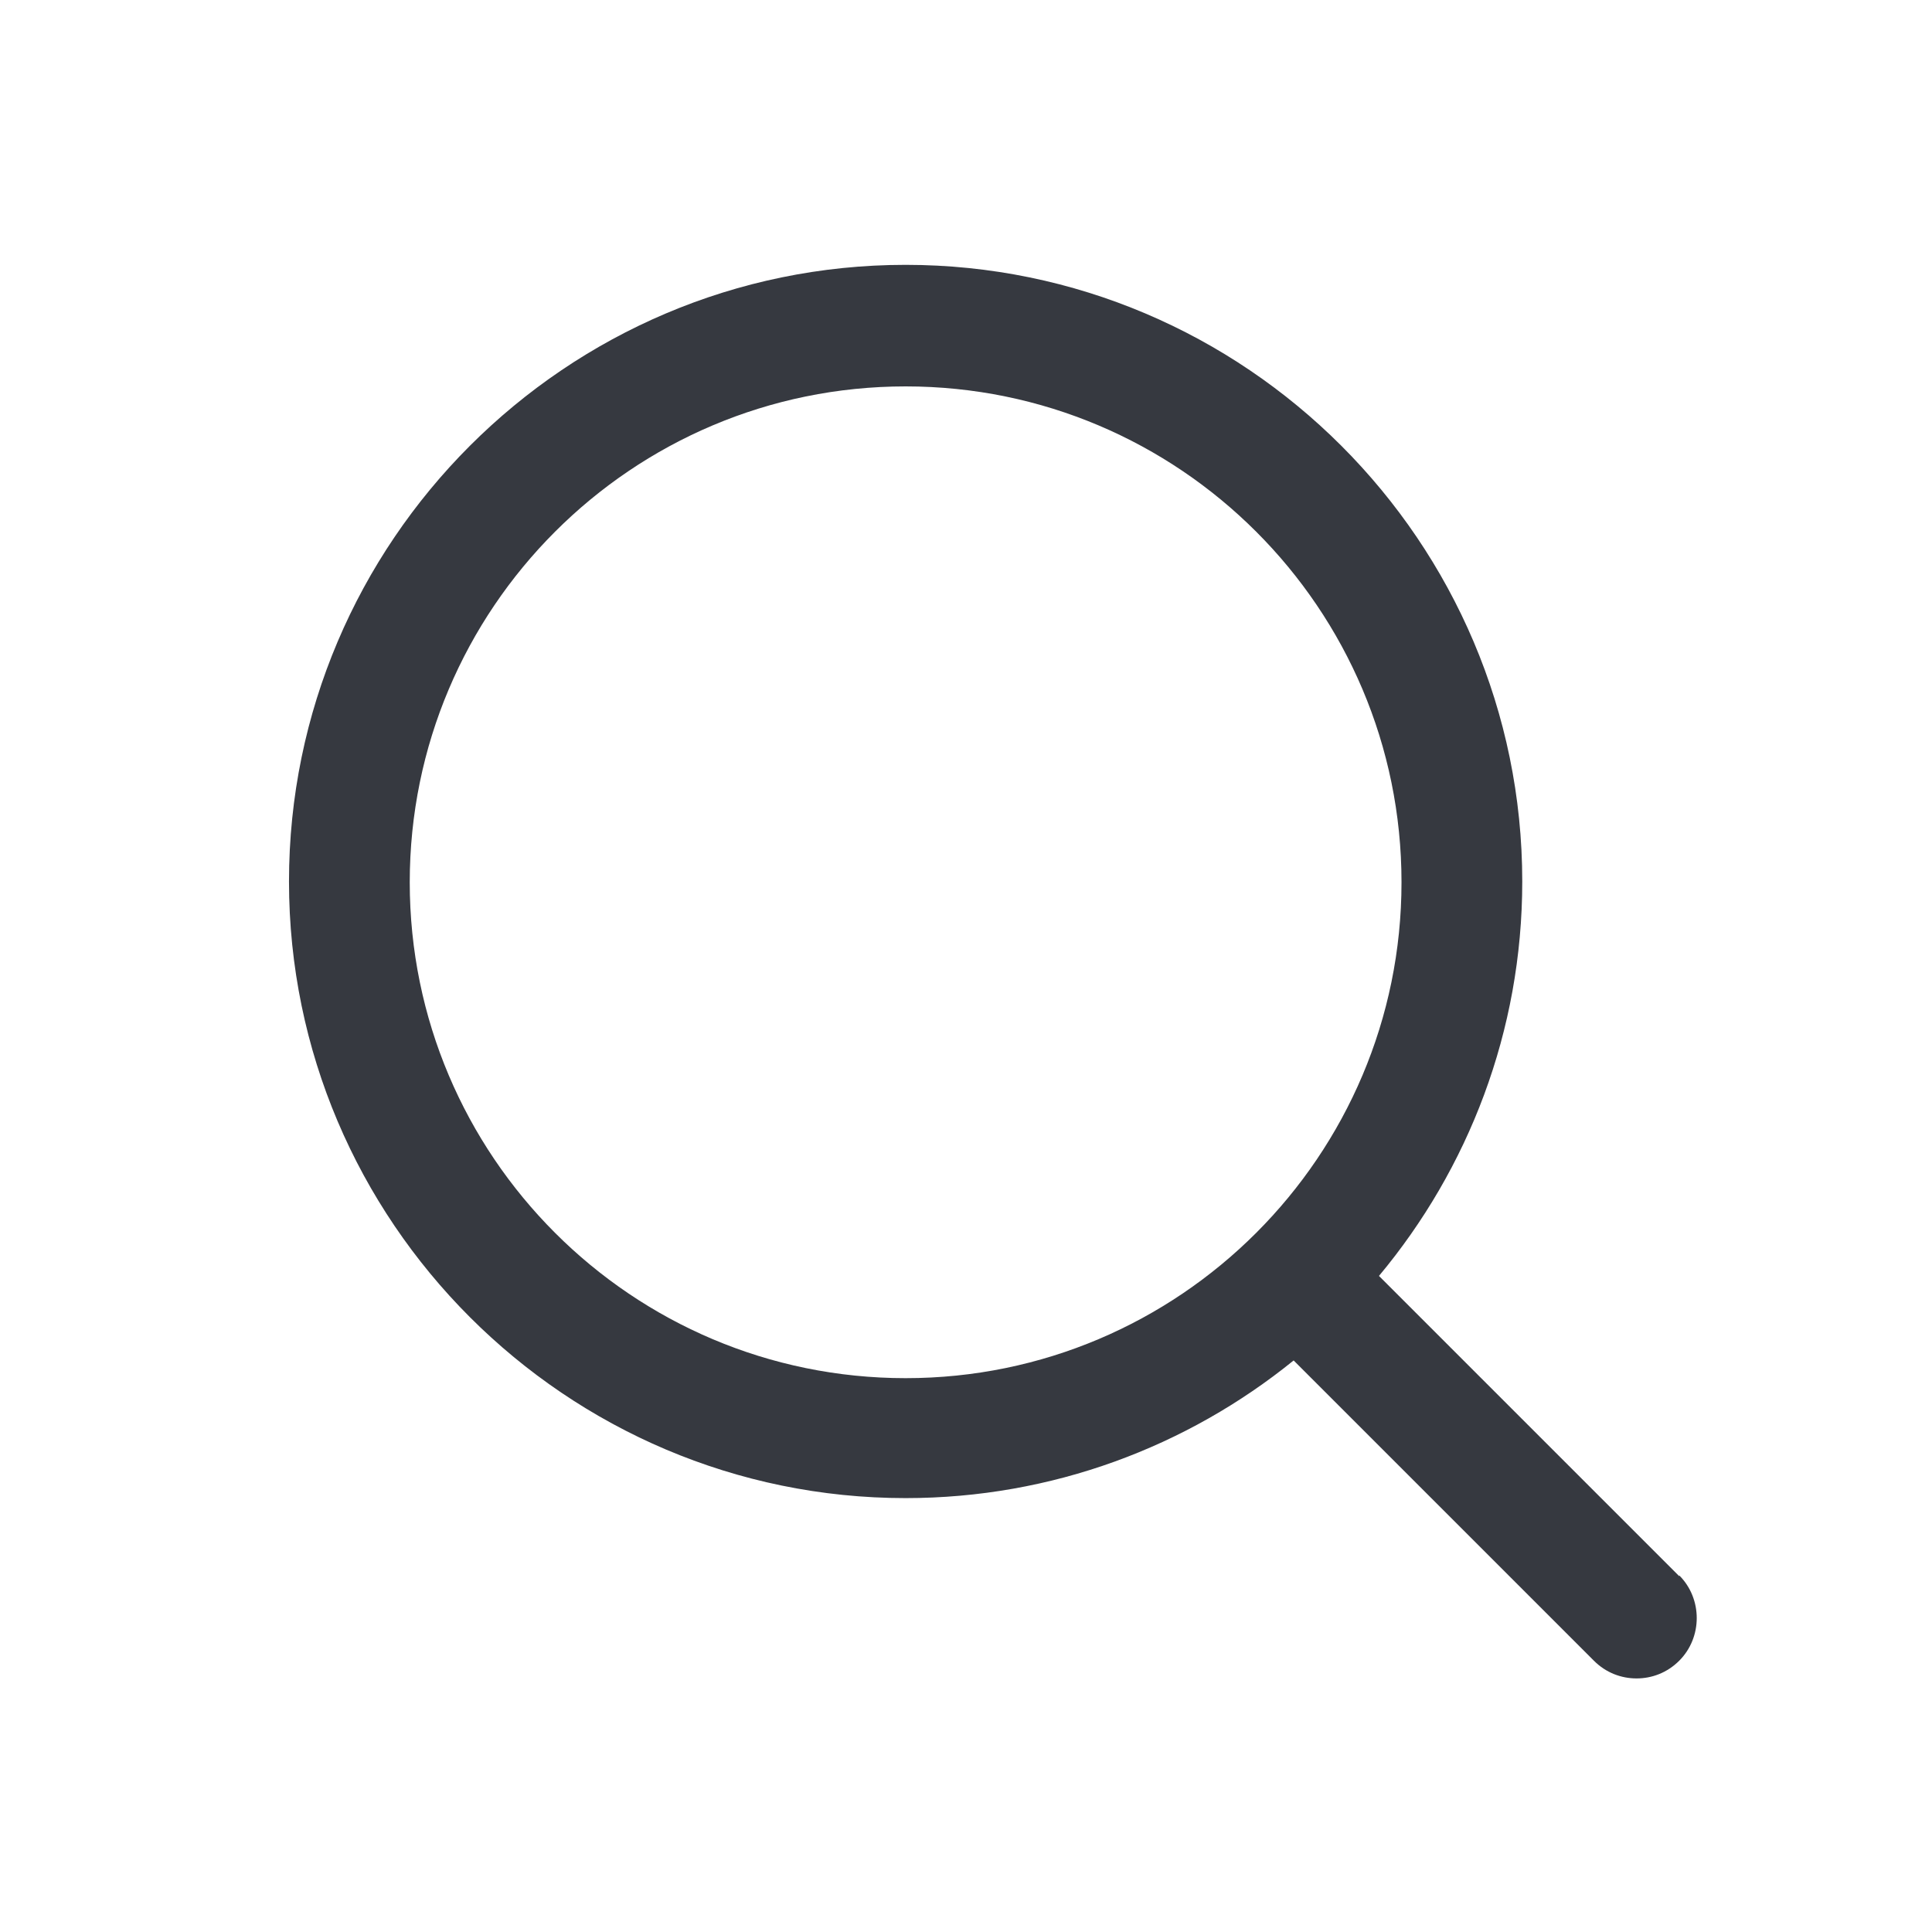
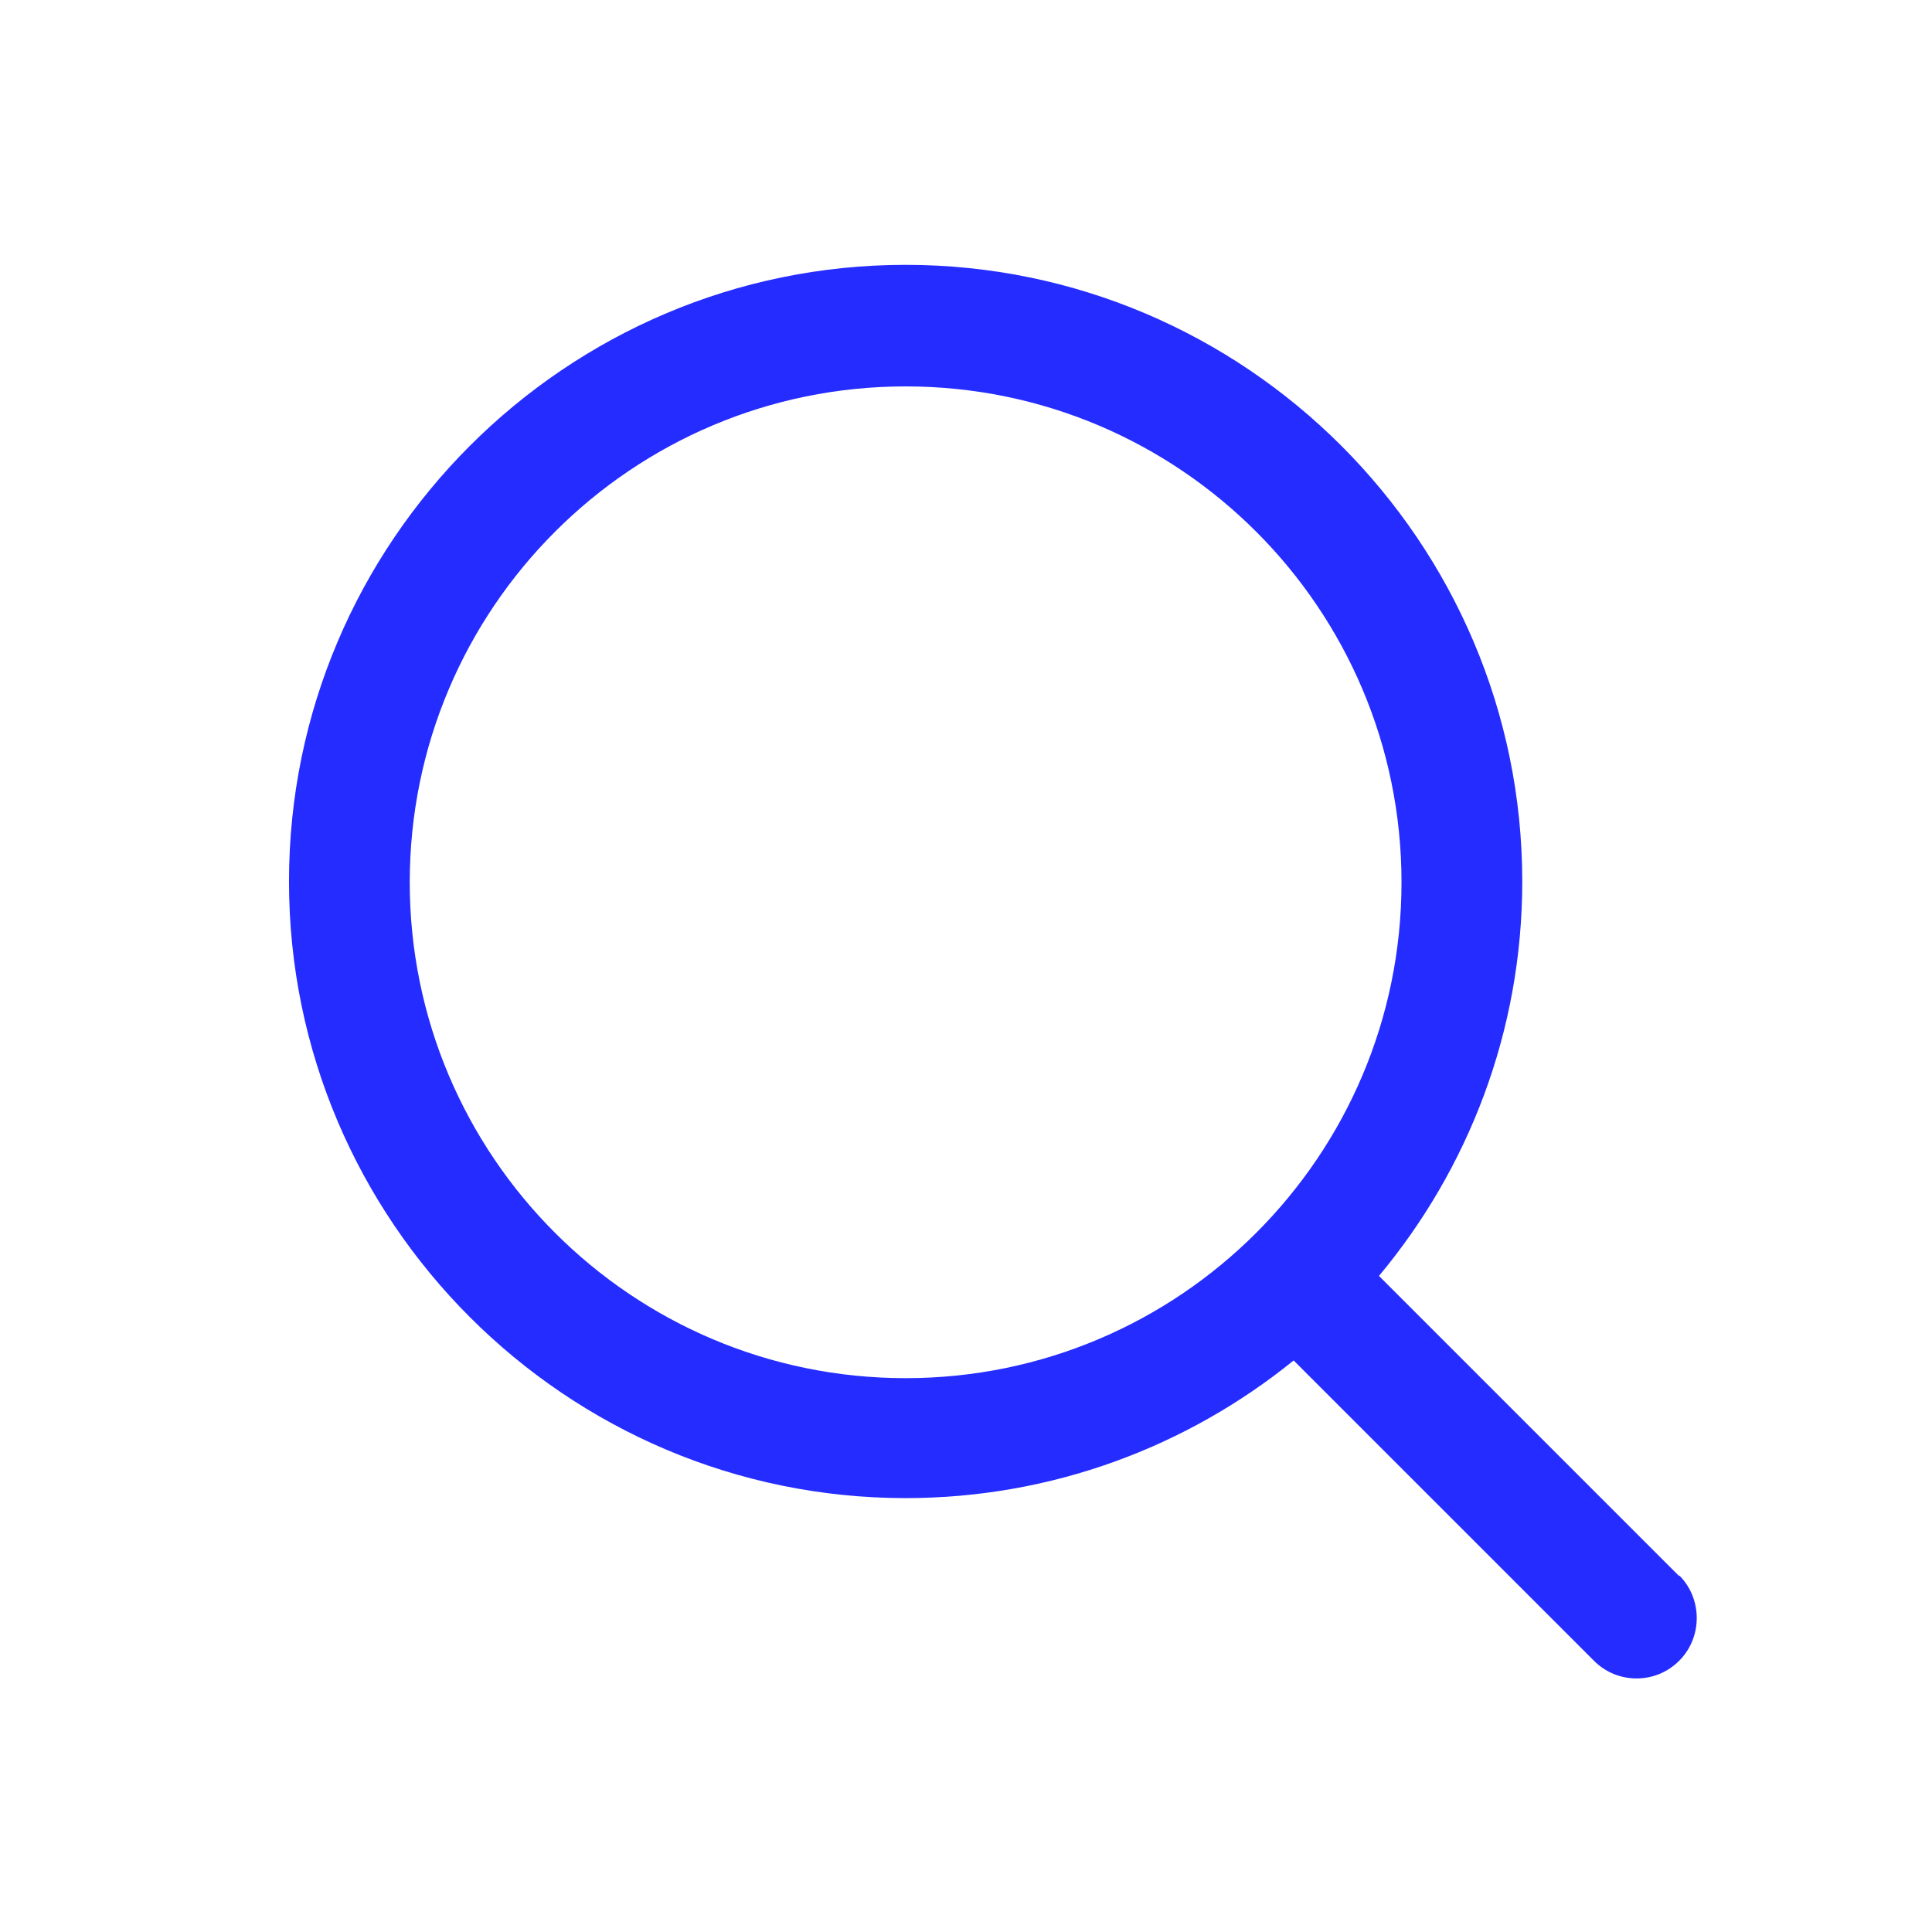
<svg xmlns="http://www.w3.org/2000/svg" id="Layer_1" viewBox="0 0 24 24">
-   <path d="M20.86,19.58l-3.73-3.73c1.11-1.33,1.78-3.04,1.78-4.9,0-4.22-3.44-7.66-7.66-7.66s-7.66,3.44-7.66,7.66,3.44,7.66,7.66,7.66c1.82,0,3.5-.64,4.82-1.71l3.73,3.73c.15.15.34.22.53.22s.38-.07.53-.22c.29-.29.29-.77,0-1.06ZM5.09,10.96c0-3.4,2.76-6.16,6.16-6.16s6.16,2.76,6.16,6.16-2.76,6.16-6.16,6.16-6.16-2.76-6.16-6.16Z" style="fill:#363940;" />
+   <path d="M20.86,19.58l-3.73-3.73c1.11-1.33,1.78-3.04,1.78-4.9,0-4.22-3.44-7.66-7.66-7.66s-7.66,3.44-7.66,7.66,3.44,7.66,7.66,7.66c1.82,0,3.5-.64,4.82-1.71l3.73,3.73c.15.15.34.22.53.22s.38-.07.53-.22c.29-.29.29-.77,0-1.06ZM5.09,10.96c0-3.4,2.76-6.16,6.16-6.16s6.16,2.76,6.16,6.16-2.76,6.16-6.16,6.16-6.16-2.76-6.16-6.16Z" style="fill:rgb(37, 44, 255);" />
</svg>
